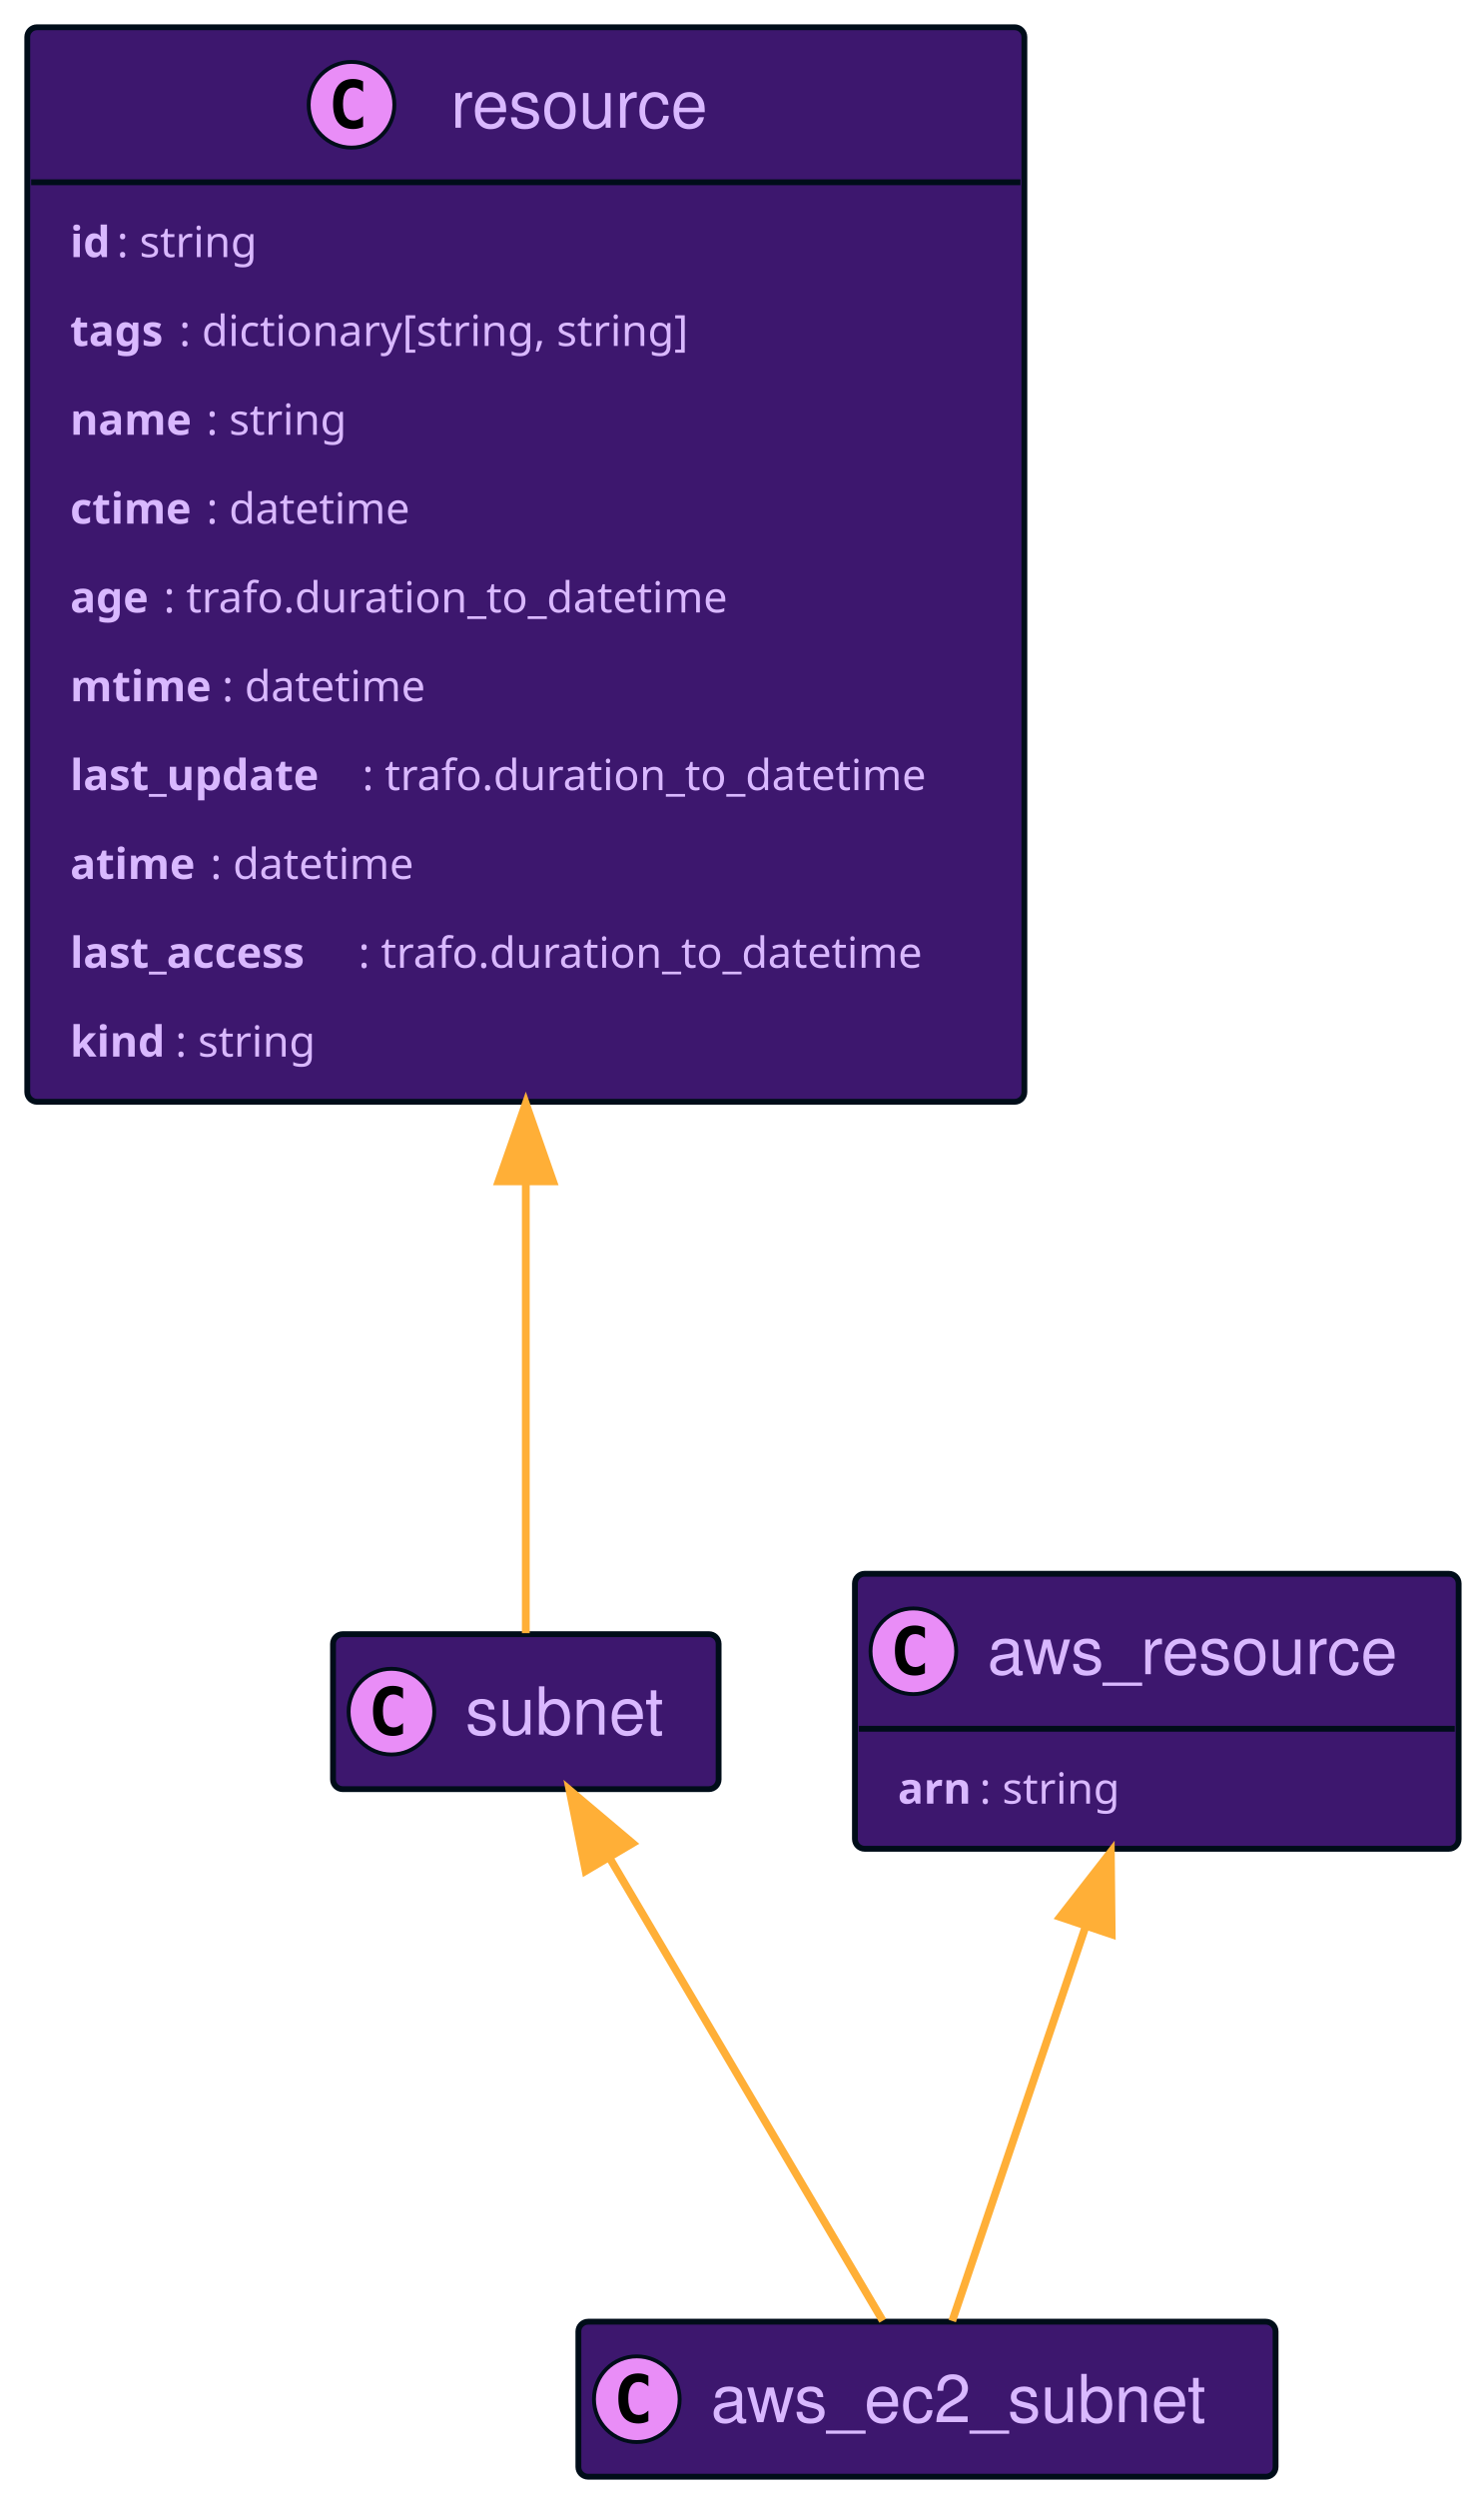
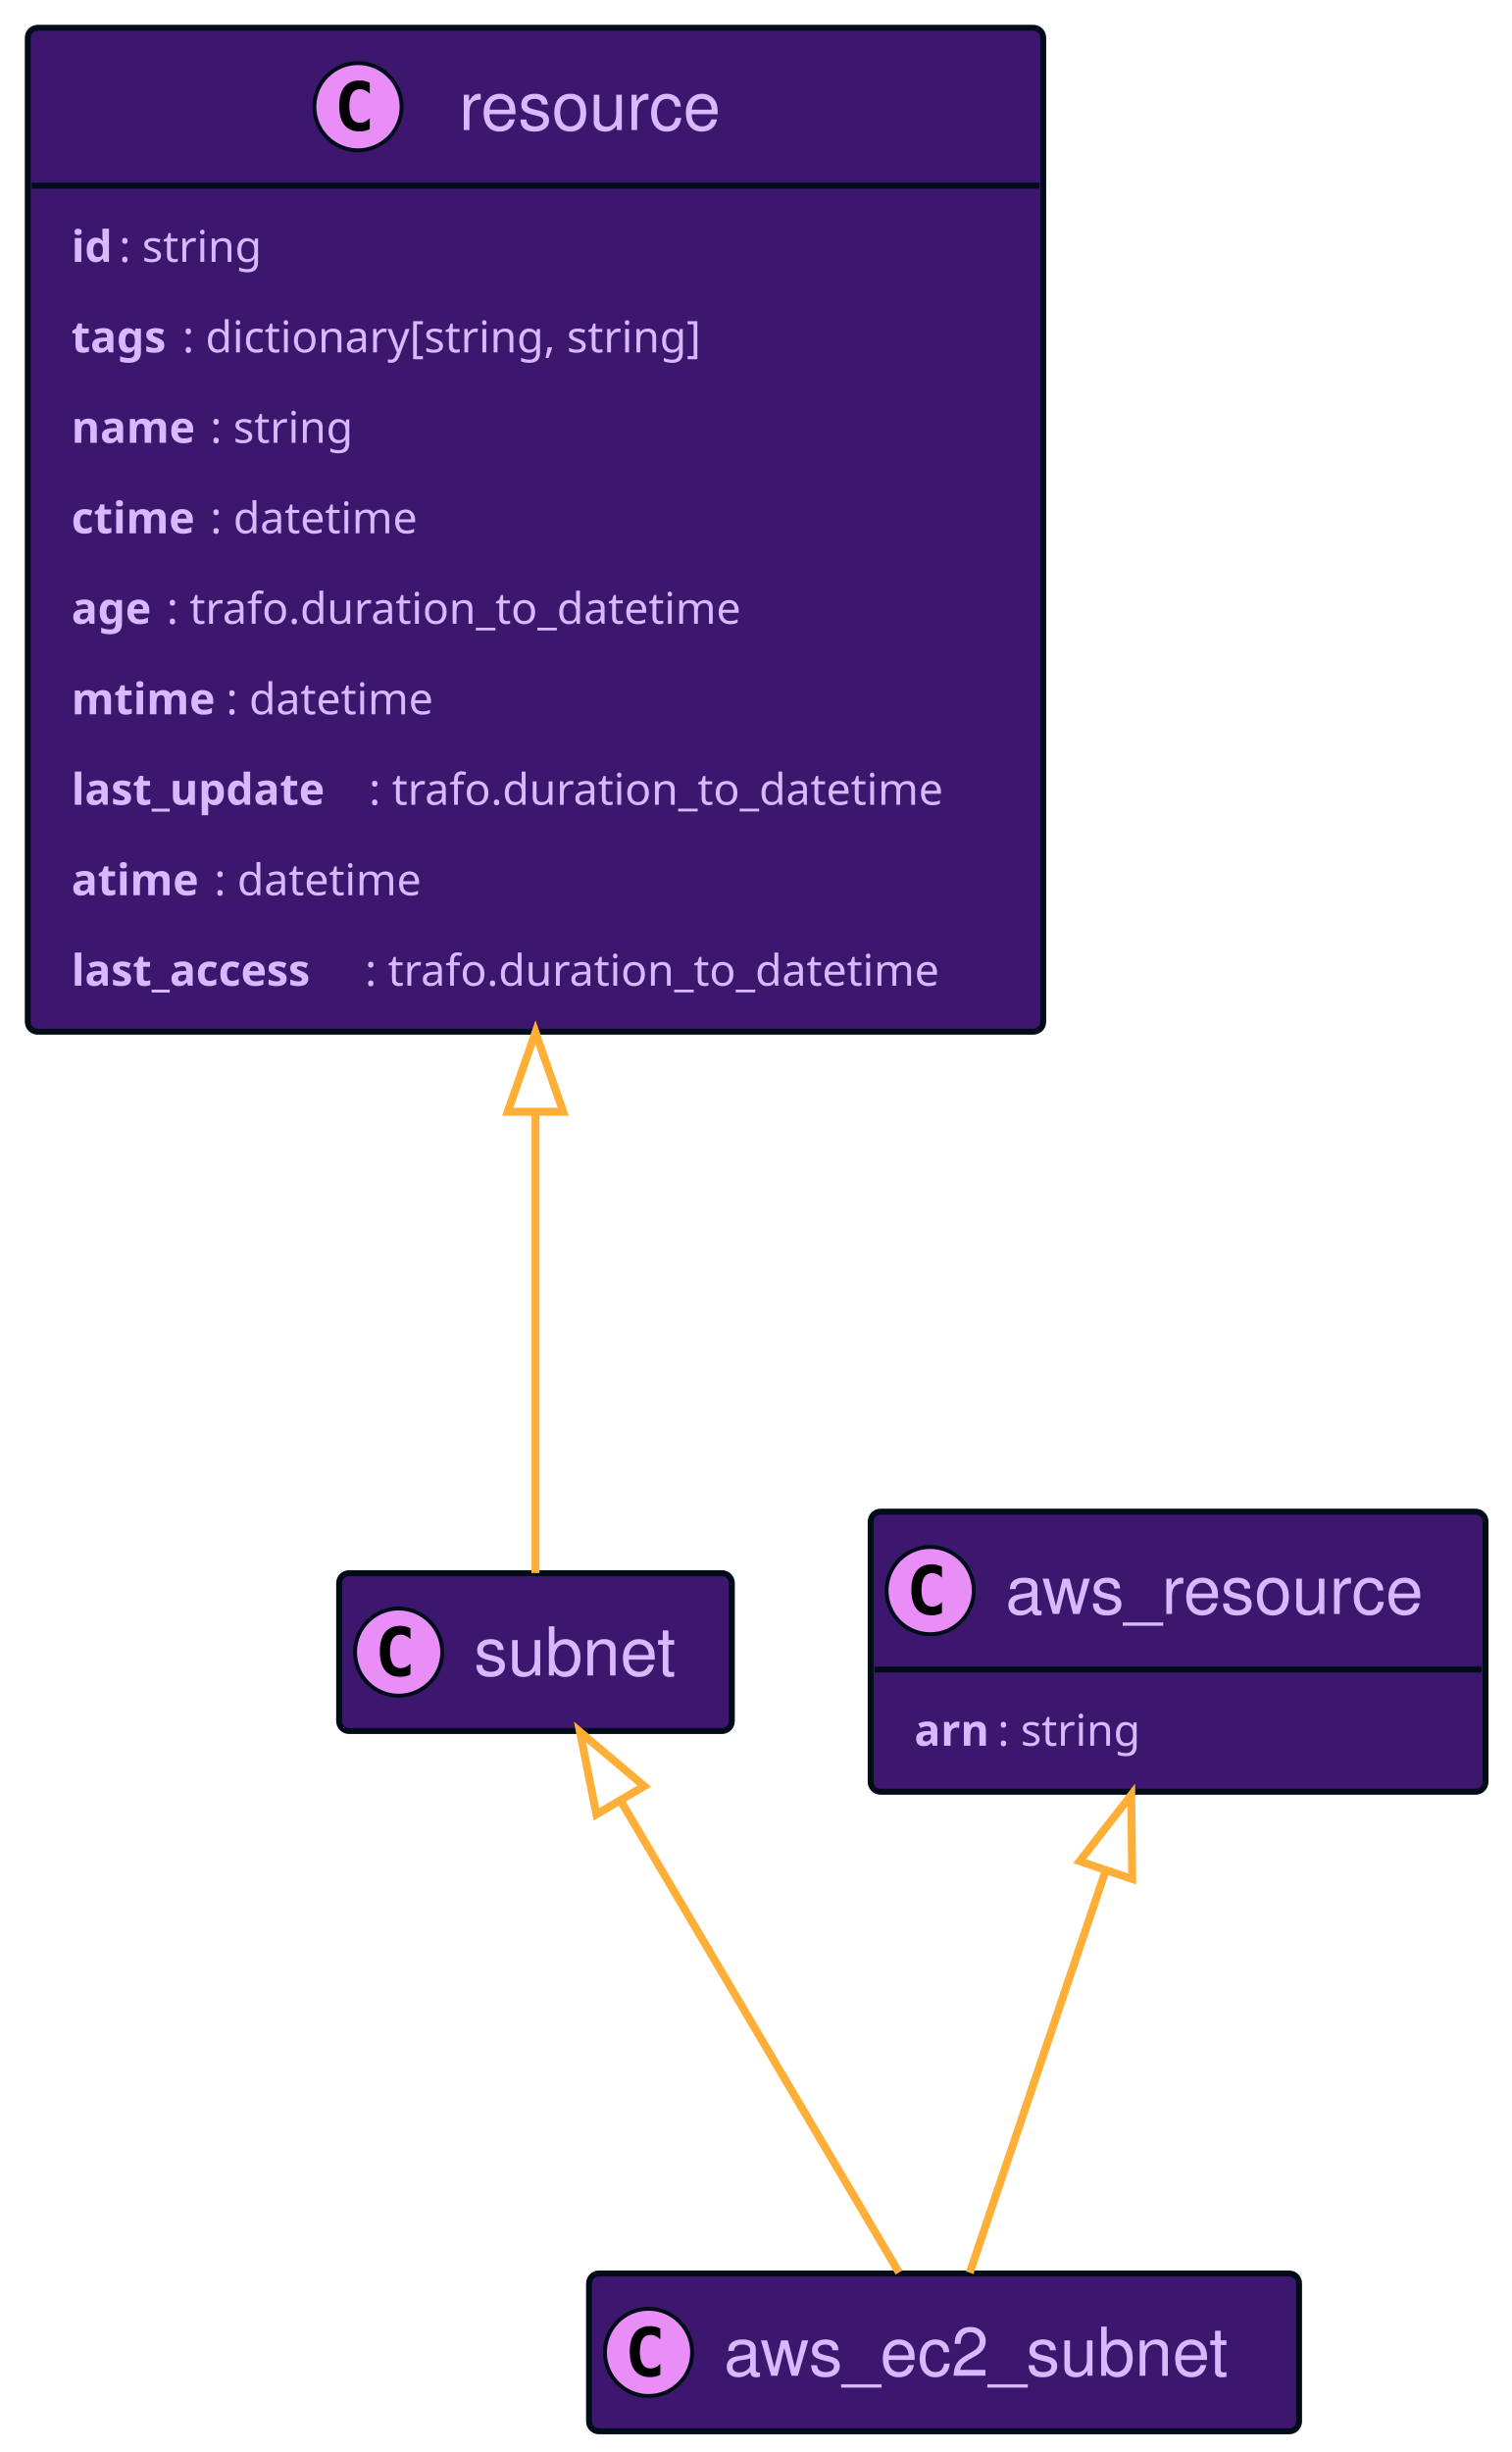
- <svg xmlns="http://www.w3.org/2000/svg" width="381" height="641" contentScriptType="application/ecmascript" contentStyleType="text/css" style="width:381px;height:641px;background:#00000000" preserveAspectRatio="none" version="1.1" viewBox="0 0 381 641" zoomAndPan="magnify">
+ <svg xmlns="http://www.w3.org/2000/svg" contentScriptType="application/ecmascript" contentStyleType="text/css" height="618px" preserveAspectRatio="none" style="width:381px;height:618px;background:#00000000;" version="1.1" viewBox="0 0 381 618" width="381px" zoomAndPan="magnify">
+   <defs />
  <g>
-     <rect id="resource" width="256" height="275.836" x="7" y="7" fill="#3d176e" codeLine="17" rx="2.5" ry="2.5" style="stroke:#000d19;stroke-width:1.5" />
-     <ellipse cx="90.25" cy="26.895" fill="#e98df7" rx="11" ry="11" style="stroke:#000d19;stroke-width:1" />
-     <path fill="#000" d="M93.219,32.535 Q92.641,32.832 92,32.973 Q91.359,33.129 90.656,33.129 Q88.156,33.129 86.828,31.488 Q85.516,29.832 85.516,26.707 Q85.516,23.582 86.828,21.926 Q88.156,20.27 90.656,20.27 Q91.359,20.27 92,20.426 Q92.656,20.582 93.219,20.879 L93.219,23.598 Q92.594,23.02 92,22.754 Q91.406,22.473 90.781,22.473 Q89.438,22.473 88.75,23.551 Q88.062,24.613 88.062,26.707 Q88.062,28.801 88.75,29.879 Q89.438,30.941 90.781,30.941 Q91.406,30.941 92,30.676 Q92.594,30.395 93.219,29.816 L93.219,32.535 Z" />
-     <text x="115.75" y="32.78" fill="#d9b8ff" font-family="Helvetica" font-size="17" lengthAdjust="spacing" textLength="71">resource</text>
-     <line style="stroke:#000d19;stroke-width:1.5" x1="8" x2="262" y1="46.789" y2="46.789" />
-     <text x="18" y="65.999" fill="#d9b8ff" font-family="sans-serif" font-size="11" font-weight="bold" lengthAdjust="spacing" textLength="12">id</text>
-     <text x="30" y="65.999" fill="#d9b8ff" font-family="sans-serif" font-size="11" lengthAdjust="spacing" textLength="41">: string</text>
-     <text x="18" y="88.804" fill="#d9b8ff" font-family="sans-serif" font-size="11" font-weight="bold" lengthAdjust="spacing" textLength="28">tags</text>
-     <text x="46" y="88.804" fill="#d9b8ff" font-family="sans-serif" font-size="11" lengthAdjust="spacing" textLength="145">: dictionary[string, string]</text>
-     <text x="18" y="111.609" fill="#d9b8ff" font-family="sans-serif" font-size="11" font-weight="bold" lengthAdjust="spacing" textLength="35">name</text>
-     <text x="53" y="111.609" fill="#d9b8ff" font-family="sans-serif" font-size="11" lengthAdjust="spacing" textLength="41">: string</text>
-     <text x="18" y="134.414" fill="#d9b8ff" font-family="sans-serif" font-size="11" font-weight="bold" lengthAdjust="spacing" textLength="35">ctime</text>
-     <text x="53" y="134.414" fill="#d9b8ff" font-family="sans-serif" font-size="11" lengthAdjust="spacing" textLength="58">: datetime</text>
-     <text x="18" y="157.218" fill="#d9b8ff" font-family="sans-serif" font-size="11" font-weight="bold" lengthAdjust="spacing" textLength="24">age</text>
-     <text x="42" y="157.218" fill="#d9b8ff" font-family="sans-serif" font-size="11" lengthAdjust="spacing" textLength="159">: trafo.duration_to_datetime</text>
-     <text x="18" y="180.023" fill="#d9b8ff" font-family="sans-serif" font-size="11" font-weight="bold" lengthAdjust="spacing" textLength="39">mtime</text>
-     <text x="57" y="180.023" fill="#d9b8ff" font-family="sans-serif" font-size="11" lengthAdjust="spacing" textLength="58">: datetime</text>
-     <text x="18" y="202.828" fill="#d9b8ff" font-family="sans-serif" font-size="11" font-weight="bold" lengthAdjust="spacing" textLength="75">last_update</text>
-     <text x="93" y="202.828" fill="#d9b8ff" font-family="sans-serif" font-size="11" lengthAdjust="spacing" textLength="159">: trafo.duration_to_datetime</text>
-     <text x="18" y="225.632" fill="#d9b8ff" font-family="sans-serif" font-size="11" font-weight="bold" lengthAdjust="spacing" textLength="36">atime</text>
-     <text x="54" y="225.632" fill="#d9b8ff" font-family="sans-serif" font-size="11" lengthAdjust="spacing" textLength="58">: datetime</text>
-     <text x="18" y="248.437" fill="#d9b8ff" font-family="sans-serif" font-size="11" font-weight="bold" lengthAdjust="spacing" textLength="74">last_access</text>
-     <text x="92" y="248.437" fill="#d9b8ff" font-family="sans-serif" font-size="11" lengthAdjust="spacing" textLength="159">: trafo.duration_to_datetime</text>
-     <text x="18" y="271.242" fill="#d9b8ff" font-family="sans-serif" font-size="11" font-weight="bold" lengthAdjust="spacing" textLength="27">kind</text>
-     <text x="45" y="271.242" fill="#d9b8ff" font-family="sans-serif" font-size="11" lengthAdjust="spacing" textLength="41">: string</text>
-     <rect id="aws_resource" width="155" height="70.594" x="219.5" y="404" fill="#3d176e" codeLine="29" rx="2.5" ry="2.5" style="stroke:#000d19;stroke-width:1.5" />
-     <ellipse cx="234.5" cy="423.894" fill="#e98df7" rx="11" ry="11" style="stroke:#000d19;stroke-width:1" />
-     <path fill="#000" d="M237.469,429.535 Q236.891,429.832 236.25,429.973 Q235.609,430.129 234.906,430.129 Q232.406,430.129 231.078,428.488 Q229.766,426.832 229.766,423.707 Q229.766,420.582 231.078,418.926 Q232.406,417.269 234.906,417.269 Q235.609,417.269 236.25,417.426 Q236.906,417.582 237.469,417.879 L237.469,420.598 Q236.844,420.019 236.25,419.754 Q235.656,419.473 235.031,419.473 Q233.688,419.473 233,420.551 Q232.312,421.613 232.312,423.707 Q232.312,425.801 233,426.879 Q233.688,427.941 235.031,427.941 Q235.656,427.941 236.25,427.676 Q236.844,427.394 237.469,426.816 L237.469,429.535 Z" />
-     <text x="253.5" y="429.78" fill="#d9b8ff" font-family="Helvetica" font-size="17" lengthAdjust="spacing" textLength="113">aws_resource</text>
-     <line style="stroke:#000d19;stroke-width:1.5" x1="220.5" x2="373.5" y1="443.789" y2="443.789" />
-     <text x="230.5" y="463" fill="#d9b8ff" font-family="sans-serif" font-size="11" font-weight="bold" lengthAdjust="spacing" textLength="21">arn</text>
-     <text x="251.5" y="463" fill="#d9b8ff" font-family="sans-serif" font-size="11" lengthAdjust="spacing" textLength="41">: string</text>
-     <rect id="subnet" width="99" height="39.789" x="85.5" y="419.5" fill="#3d176e" codeLine="32" rx="2.5" ry="2.5" style="stroke:#000d19;stroke-width:1.5" />
-     <ellipse cx="100.5" cy="439.394" fill="#e98df7" rx="11" ry="11" style="stroke:#000d19;stroke-width:1" />
-     <path fill="#000" d="M103.469,445.035 Q102.891,445.332 102.25,445.473 Q101.609,445.629 100.906,445.629 Q98.406,445.629 97.078,443.988 Q95.766,442.332 95.766,439.207 Q95.766,436.082 97.078,434.426 Q98.406,432.769 100.906,432.769 Q101.609,432.769 102.25,432.926 Q102.906,433.082 103.469,433.379 L103.469,436.098 Q102.844,435.519 102.25,435.254 Q101.656,434.973 101.031,434.973 Q99.688,434.973 99,436.051 Q98.312,437.113 98.312,439.207 Q98.312,441.301 99,442.379 Q99.688,443.441 101.031,443.441 Q101.656,443.441 102.25,443.176 Q102.844,442.894 103.469,442.316 L103.469,445.035 Z" />
-     <text x="119.5" y="445.28" fill="#d9b8ff" font-family="Helvetica" font-size="17" lengthAdjust="spacing" textLength="57">subnet</text>
-     <rect id="aws_ec2_subnet" width="179" height="39.789" x="148.5" y="596" fill="#3d176e" codeLine="35" rx="2.5" ry="2.5" style="stroke:#000d19;stroke-width:1.5" />
-     <ellipse cx="163.5" cy="615.894" fill="#e98df7" rx="11" ry="11" style="stroke:#000d19;stroke-width:1" />
-     <path fill="#000" d="M166.469,621.535 Q165.891,621.832 165.25,621.973 Q164.609,622.129 163.906,622.129 Q161.406,622.129 160.078,620.488 Q158.766,618.832 158.766,615.707 Q158.766,612.582 160.078,610.926 Q161.406,609.269 163.906,609.269 Q164.609,609.269 165.25,609.426 Q165.906,609.582 166.469,609.879 L166.469,612.598 Q165.844,612.019 165.25,611.754 Q164.656,611.473 164.031,611.473 Q162.688,611.473 162,612.551 Q161.312,613.613 161.312,615.707 Q161.312,617.801 162,618.879 Q162.688,619.941 164.031,619.941 Q164.656,619.941 165.25,619.676 Q165.844,619.394 166.469,618.816 L166.469,621.535 Z" />
-     <text x="182.5" y="621.78" fill="#d9b8ff" font-family="Helvetica" font-size="17" lengthAdjust="spacing" textLength="137">aws_ec2_subnet</text>
-     <path id="resource-backto-subnet" fill="none" d="M135,303.51 C135,349.86 135,394.69 135,419.24" codeLine="38" style="stroke:#ffaf37;stroke-width:2" />
-     <polygon fill="#ffaf37" points="128 303.26 135 283.26 142 303.26 128 303.26" style="stroke:#ffaf37;stroke-width:2" />
-     <path id="aws_resource-backto-aws_ec2_subnet" fill="none" d="M278.72,494.55 C267.07,529.03 252.66,571.63 244.48,595.82" codeLine="39" style="stroke:#ffaf37;stroke-width:2" />
-     <polygon fill="#ffaf37" points="272.17 492.1 285.2 475.39 285.43 496.58 272.17 492.1" style="stroke:#ffaf37;stroke-width:2" />
-     <path id="subnet-backto-aws_ec2_subnet" fill="none" d="M156.57,477.04 C177.92,513.22 209.8,567.23 226.64,595.75" codeLine="40" style="stroke:#ffaf37;stroke-width:2" />
-     <polygon fill="#ffaf37" points="150.36 480.29 146.22 459.51 162.41 473.17 150.36 480.29" style="stroke:#ffaf37;stroke-width:2" />
+     <rect codeLine="17" fill="#3D176E" height="253.031" id="resource" rx="2.5" ry="2.5" style="stroke:#000D19;stroke-width:1.5;" width="256" x="7" y="7" />
+     <ellipse cx="90.25" cy="26.895" fill="#E98DF7" rx="11" ry="11" style="stroke:#000D19;stroke-width:1.0;" />
+     <path d="M93.219,32.535 Q92.641,32.832 92,32.973 Q91.359,33.129 90.656,33.129 Q88.156,33.129 86.828,31.488 Q85.516,29.832 85.516,26.707 Q85.516,23.582 86.828,21.926 Q88.156,20.27 90.656,20.27 Q91.359,20.27 92,20.426 Q92.656,20.582 93.219,20.879 L93.219,23.598 Q92.594,23.02 92,22.754 Q91.406,22.473 90.781,22.473 Q89.438,22.473 88.75,23.551 Q88.062,24.613 88.062,26.707 Q88.062,28.801 88.75,29.879 Q89.438,30.941 90.781,30.941 Q91.406,30.941 92,30.676 Q92.594,30.395 93.219,29.816 L93.219,32.535 Z " fill="#000000" />
+     <text fill="#D9B8FF" font-family="Helvetica" font-size="17" lengthAdjust="spacing" textLength="71" x="115.75" y="32.78">resource</text>
+     <line style="stroke:#000D19;stroke-width:1.5;" x1="8" x2="262" y1="46.789" y2="46.789" />
+     <text fill="#D9B8FF" font-family="sans-serif" font-size="11" font-weight="bold" lengthAdjust="spacing" textLength="12" x="18" y="65.999">id</text>
+     <text fill="#D9B8FF" font-family="sans-serif" font-size="11" lengthAdjust="spacing" textLength="41" x="30" y="65.999">: string</text>
+     <text fill="#D9B8FF" font-family="sans-serif" font-size="11" font-weight="bold" lengthAdjust="spacing" textLength="28" x="18" y="88.804">tags</text>
+     <text fill="#D9B8FF" font-family="sans-serif" font-size="11" lengthAdjust="spacing" textLength="145" x="46" y="88.804">: dictionary[string, string]</text>
+     <text fill="#D9B8FF" font-family="sans-serif" font-size="11" font-weight="bold" lengthAdjust="spacing" textLength="35" x="18" y="111.609">name</text>
+     <text fill="#D9B8FF" font-family="sans-serif" font-size="11" lengthAdjust="spacing" textLength="41" x="53" y="111.609">: string</text>
+     <text fill="#D9B8FF" font-family="sans-serif" font-size="11" font-weight="bold" lengthAdjust="spacing" textLength="35" x="18" y="134.414">ctime</text>
+     <text fill="#D9B8FF" font-family="sans-serif" font-size="11" lengthAdjust="spacing" textLength="58" x="53" y="134.414">: datetime</text>
+     <text fill="#D9B8FF" font-family="sans-serif" font-size="11" font-weight="bold" lengthAdjust="spacing" textLength="24" x="18" y="157.218">age</text>
+     <text fill="#D9B8FF" font-family="sans-serif" font-size="11" lengthAdjust="spacing" textLength="159" x="42" y="157.218">: trafo.duration_to_datetime</text>
+     <text fill="#D9B8FF" font-family="sans-serif" font-size="11" font-weight="bold" lengthAdjust="spacing" textLength="39" x="18" y="180.023">mtime</text>
+     <text fill="#D9B8FF" font-family="sans-serif" font-size="11" lengthAdjust="spacing" textLength="58" x="57" y="180.023">: datetime</text>
+     <text fill="#D9B8FF" font-family="sans-serif" font-size="11" font-weight="bold" lengthAdjust="spacing" textLength="75" x="18" y="202.828">last_update</text>
+     <text fill="#D9B8FF" font-family="sans-serif" font-size="11" lengthAdjust="spacing" textLength="159" x="93" y="202.828">: trafo.duration_to_datetime</text>
+     <text fill="#D9B8FF" font-family="sans-serif" font-size="11" font-weight="bold" lengthAdjust="spacing" textLength="36" x="18" y="225.632">atime</text>
+     <text fill="#D9B8FF" font-family="sans-serif" font-size="11" lengthAdjust="spacing" textLength="58" x="54" y="225.632">: datetime</text>
+     <text fill="#D9B8FF" font-family="sans-serif" font-size="11" font-weight="bold" lengthAdjust="spacing" textLength="74" x="18" y="248.437">last_access</text>
+     <text fill="#D9B8FF" font-family="sans-serif" font-size="11" lengthAdjust="spacing" textLength="159" x="92" y="248.437">: trafo.duration_to_datetime</text>
+     <rect codeLine="28" fill="#3D176E" height="70.594" id="aws_resource" rx="2.5" ry="2.5" style="stroke:#000D19;stroke-width:1.5;" width="155" x="219.5" y="381" />
+     <ellipse cx="234.5" cy="400.894" fill="#E98DF7" rx="11" ry="11" style="stroke:#000D19;stroke-width:1.0;" />
+     <path d="M237.469,406.535 Q236.891,406.832 236.25,406.973 Q235.609,407.129 234.906,407.129 Q232.406,407.129 231.078,405.488 Q229.766,403.832 229.766,400.707 Q229.766,397.582 231.078,395.926 Q232.406,394.269 234.906,394.269 Q235.609,394.269 236.25,394.426 Q236.906,394.582 237.469,394.879 L237.469,397.598 Q236.844,397.019 236.25,396.754 Q235.656,396.473 235.031,396.473 Q233.688,396.473 233,397.551 Q232.312,398.613 232.312,400.707 Q232.312,402.801 233,403.879 Q233.688,404.941 235.031,404.941 Q235.656,404.941 236.25,404.676 Q236.844,404.394 237.469,403.816 L237.469,406.535 Z " fill="#000000" />
+     <text fill="#D9B8FF" font-family="Helvetica" font-size="17" lengthAdjust="spacing" textLength="113" x="253.5" y="406.78">aws_resource</text>
+     <line style="stroke:#000D19;stroke-width:1.5;" x1="220.5" x2="373.5" y1="420.789" y2="420.789" />
+     <text fill="#D9B8FF" font-family="sans-serif" font-size="11" font-weight="bold" lengthAdjust="spacing" textLength="21" x="230.5" y="440">arn</text>
+     <text fill="#D9B8FF" font-family="sans-serif" font-size="11" lengthAdjust="spacing" textLength="41" x="251.5" y="440">: string</text>
+     <rect codeLine="31" fill="#3D176E" height="39.789" id="aws_ec2_subnet" rx="2.5" ry="2.5" style="stroke:#000D19;stroke-width:1.5;" width="179" x="148.5" y="573" />
+     <ellipse cx="163.5" cy="592.894" fill="#E98DF7" rx="11" ry="11" style="stroke:#000D19;stroke-width:1.0;" />
+     <path d="M166.469,598.535 Q165.891,598.832 165.25,598.973 Q164.609,599.129 163.906,599.129 Q161.406,599.129 160.078,597.488 Q158.766,595.832 158.766,592.707 Q158.766,589.582 160.078,587.926 Q161.406,586.269 163.906,586.269 Q164.609,586.269 165.25,586.426 Q165.906,586.582 166.469,586.879 L166.469,589.598 Q165.844,589.019 165.25,588.754 Q164.656,588.473 164.031,588.473 Q162.688,588.473 162,589.551 Q161.312,590.613 161.312,592.707 Q161.312,594.801 162,595.879 Q162.688,596.941 164.031,596.941 Q164.656,596.941 165.25,596.676 Q165.844,596.394 166.469,595.816 L166.469,598.535 Z " fill="#000000" />
+     <text fill="#D9B8FF" font-family="Helvetica" font-size="17" lengthAdjust="spacing" textLength="137" x="182.5" y="598.78">aws_ec2_subnet</text>
+     <rect codeLine="34" fill="#3D176E" height="39.789" id="subnet" rx="2.5" ry="2.5" style="stroke:#000D19;stroke-width:1.5;" width="99" x="85.5" y="396.5" />
+     <ellipse cx="100.5" cy="416.394" fill="#E98DF7" rx="11" ry="11" style="stroke:#000D19;stroke-width:1.0;" />
+     <path d="M103.469,422.035 Q102.891,422.332 102.25,422.473 Q101.609,422.629 100.906,422.629 Q98.406,422.629 97.078,420.988 Q95.766,419.332 95.766,416.207 Q95.766,413.082 97.078,411.426 Q98.406,409.769 100.906,409.769 Q101.609,409.769 102.25,409.926 Q102.906,410.082 103.469,410.379 L103.469,413.098 Q102.844,412.519 102.25,412.254 Q101.656,411.973 101.031,411.973 Q99.688,411.973 99,413.051 Q98.312,414.113 98.312,416.207 Q98.312,418.301 99,419.379 Q99.688,420.441 101.031,420.441 Q101.656,420.441 102.25,420.176 Q102.844,419.894 103.469,419.316 L103.469,422.035 Z " fill="#000000" />
+     <text fill="#D9B8FF" font-family="Helvetica" font-size="17" lengthAdjust="spacing" textLength="57" x="119.5" y="422.28">subnet</text>
+     <path codeLine="37" d="M278.72,471.55 C267.07,506.03 252.66,548.63 244.48,572.82 " fill="none" id="aws_resource-backto-aws_ec2_subnet" style="stroke:#FFAF37;stroke-width:2.0;" />
+     <polygon fill="none" points="272.17,469.1,285.2,452.39,285.43,473.58,272.17,469.1" style="stroke:#FFAF37;stroke-width:2.0;" />
+     <path codeLine="38" d="M156.57,454.04 C177.92,490.22 209.8,544.23 226.64,572.75 " fill="none" id="subnet-backto-aws_ec2_subnet" style="stroke:#FFAF37;stroke-width:2.0;" />
+     <polygon fill="none" points="150.36,457.29,146.22,436.51,162.41,450.17,150.36,457.29" style="stroke:#FFAF37;stroke-width:2.0;" />
+     <path codeLine="39" d="M135,280.32 C135,326.44 135,371.8 135,396.48 " fill="none" id="resource-backto-subnet" style="stroke:#FFAF37;stroke-width:2.0;" />
+     <polygon fill="none" points="128,280.21,135,260.21,142,280.21,128,280.21" style="stroke:#FFAF37;stroke-width:2.0;" />
  </g>
</svg>
